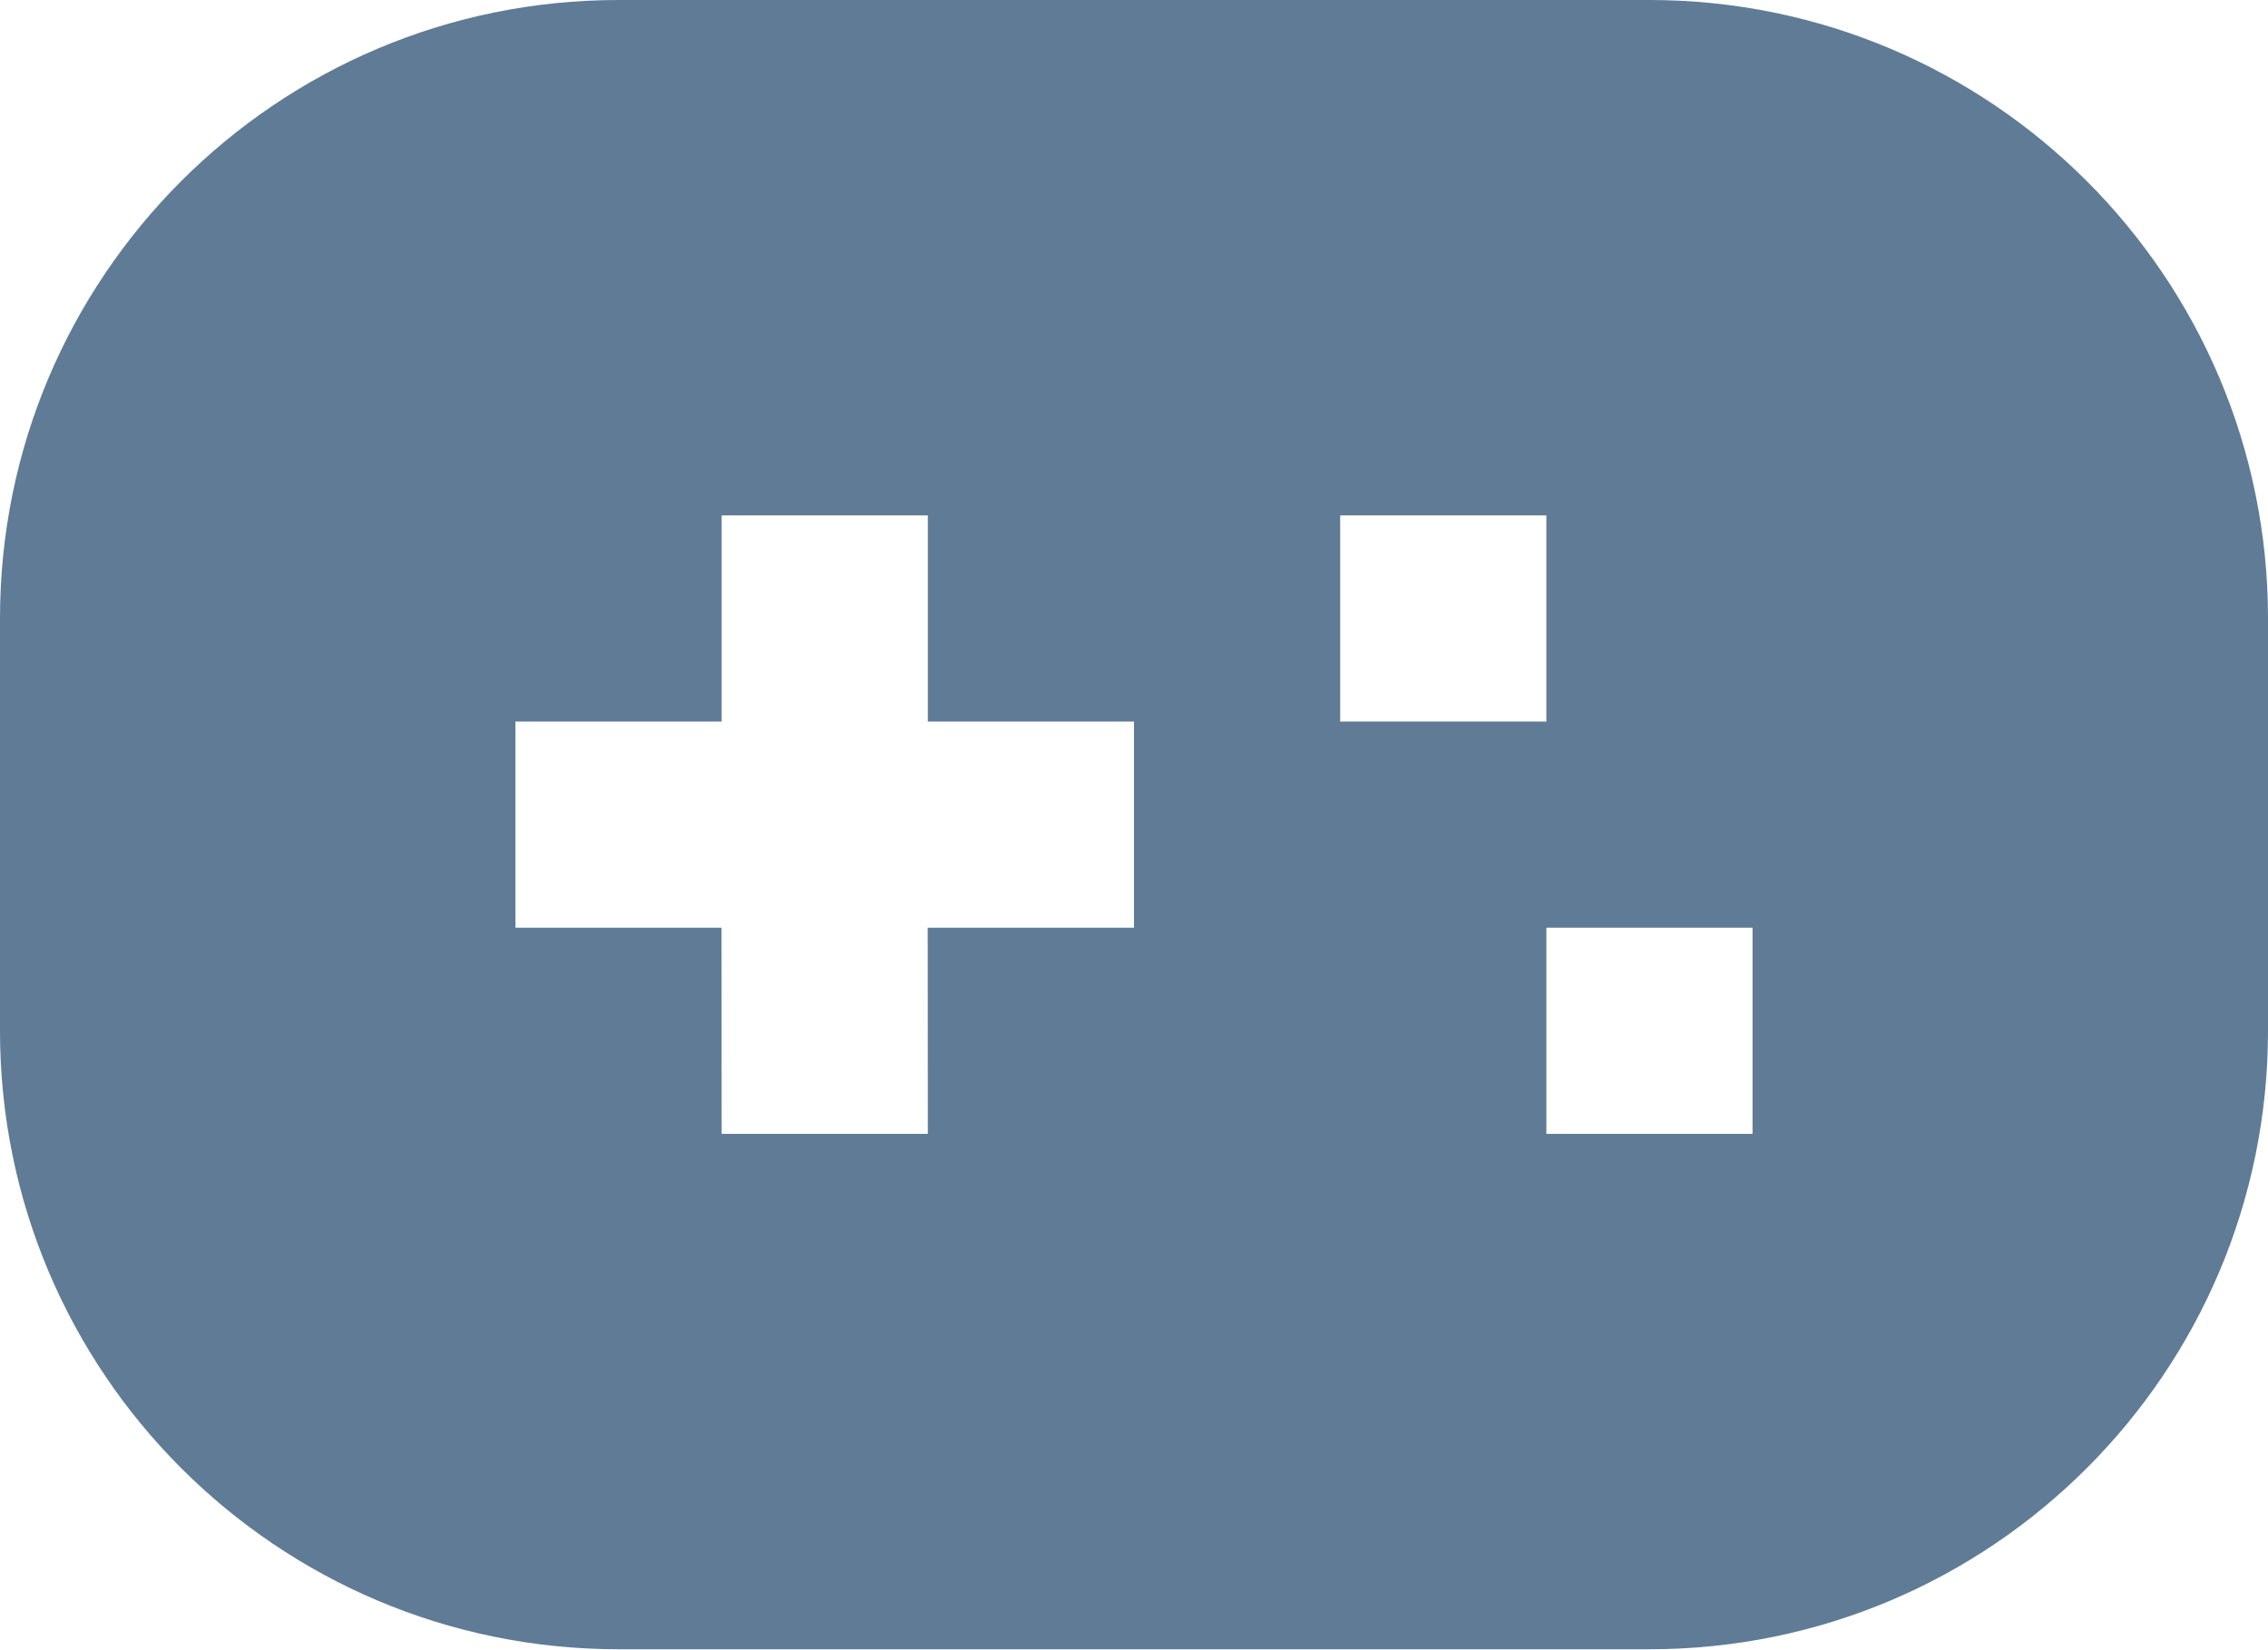
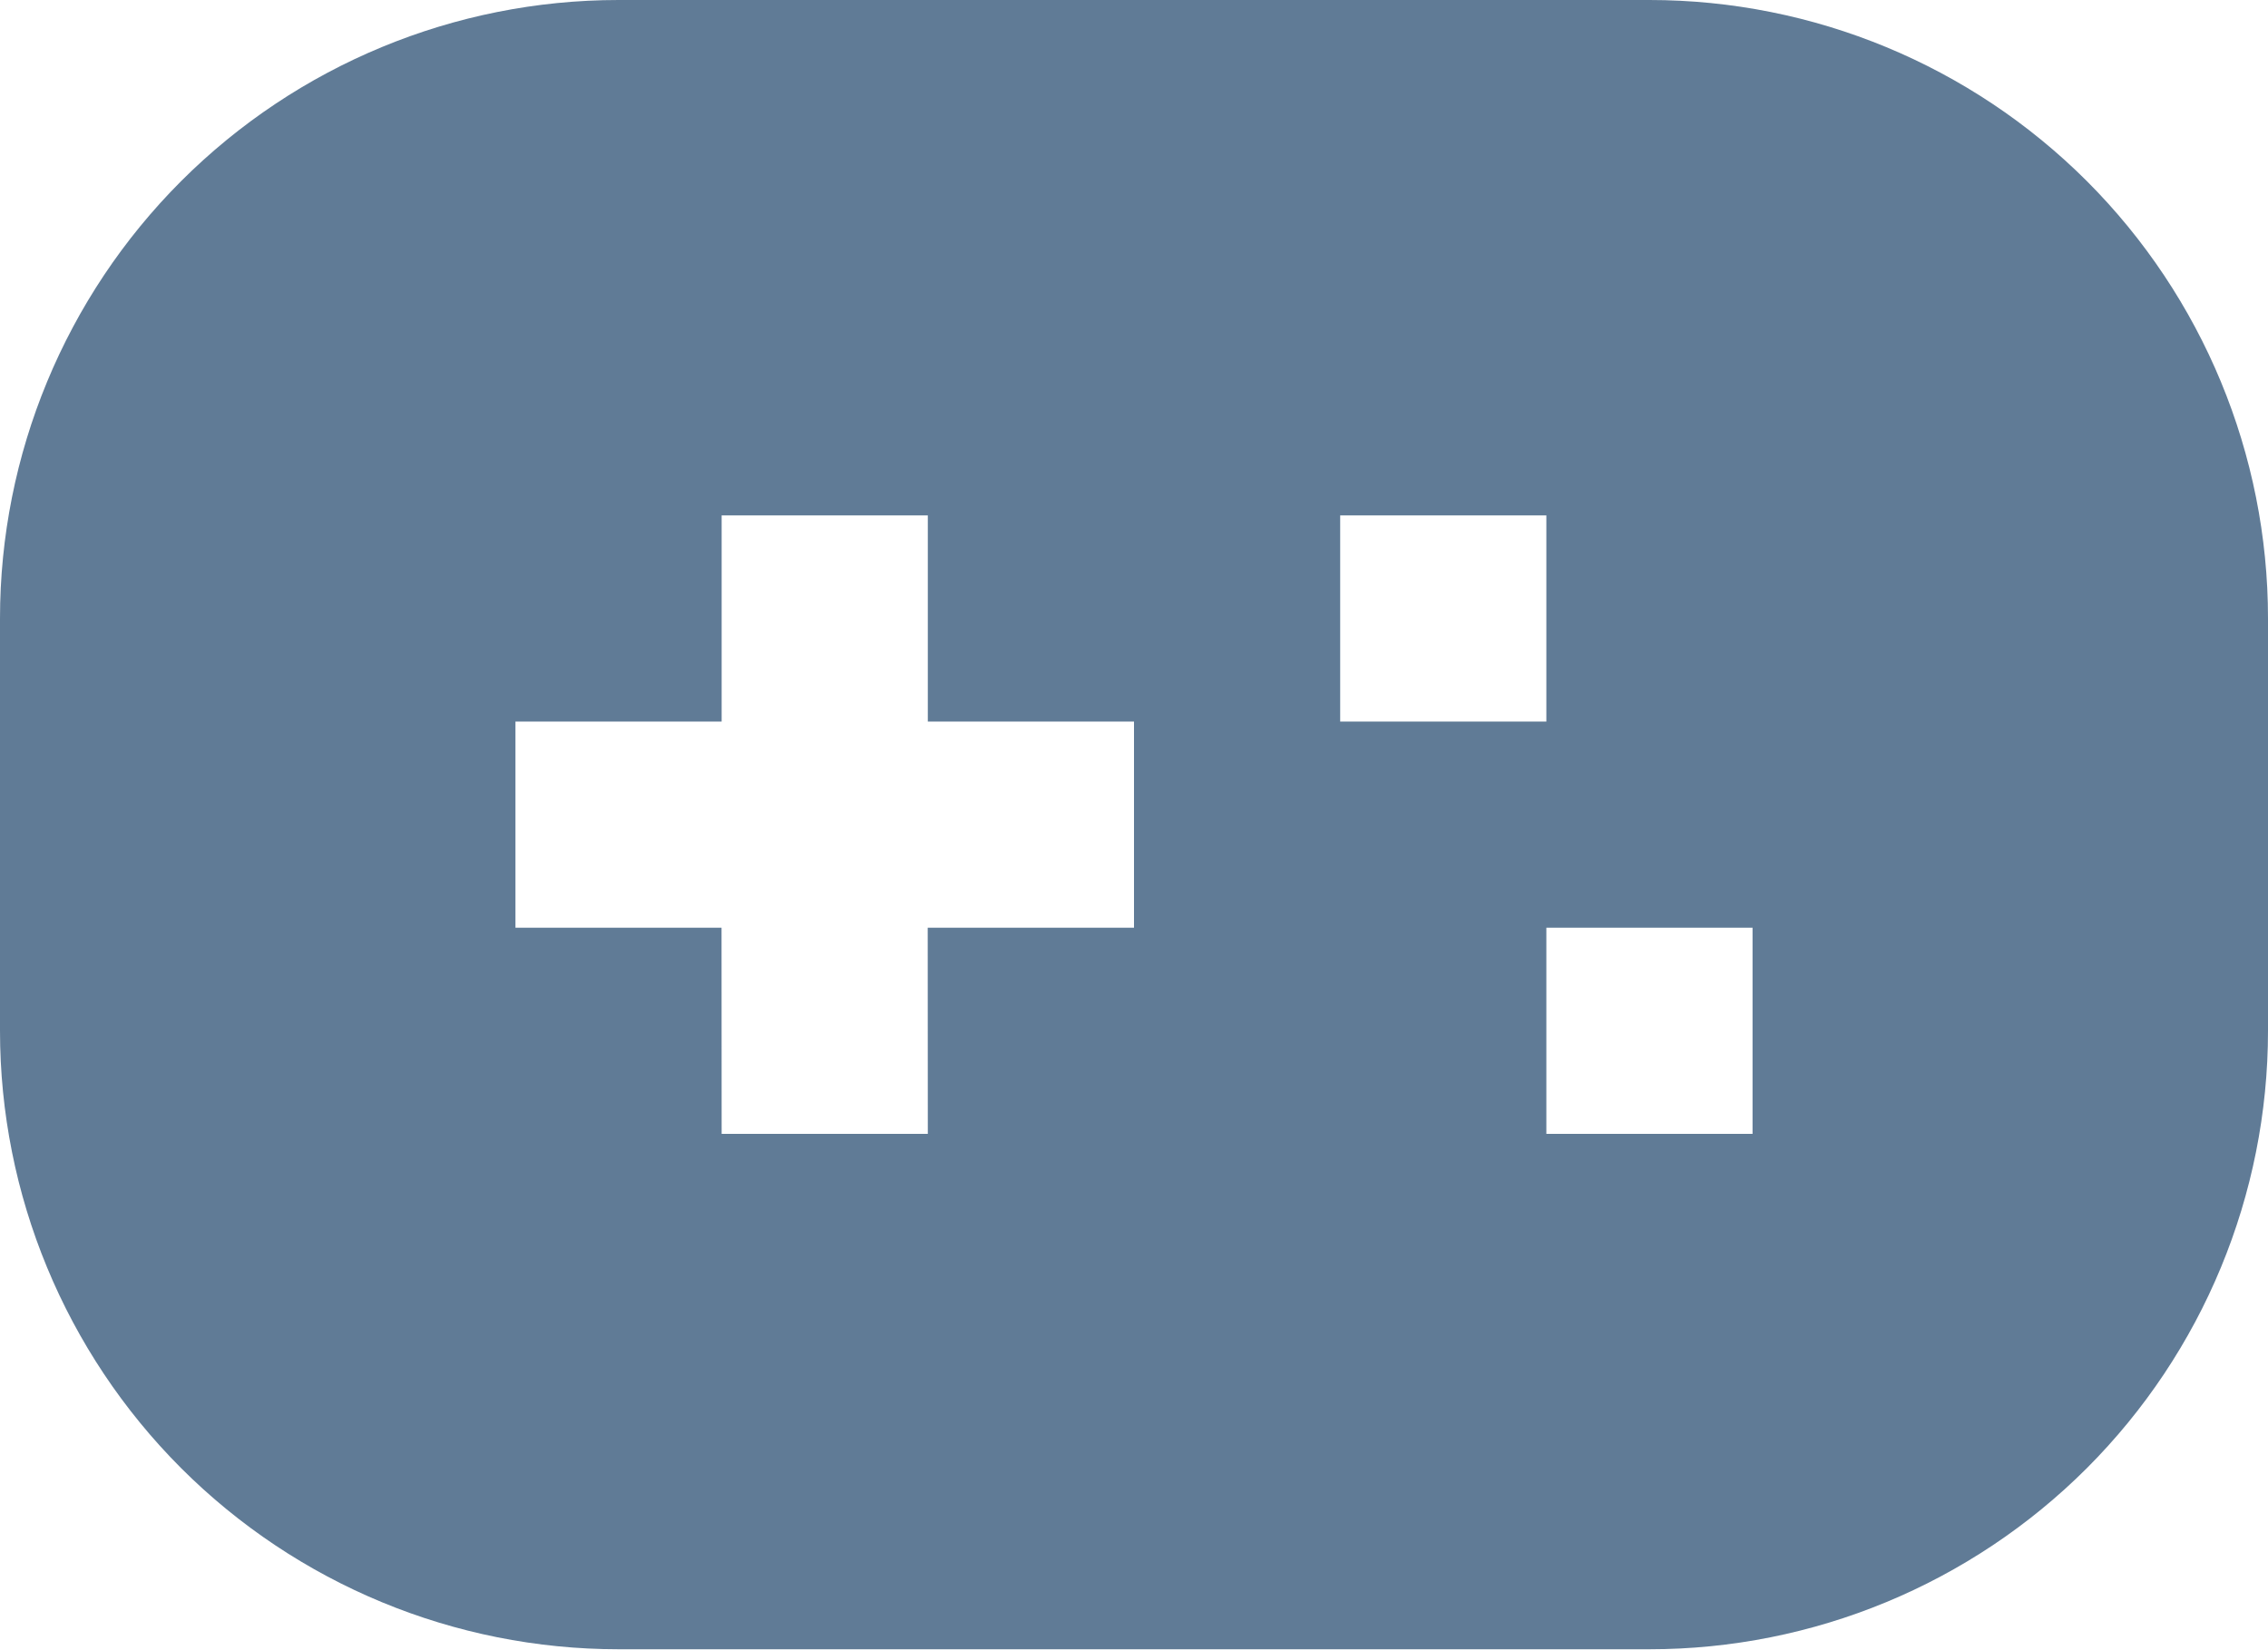
- <svg xmlns="http://www.w3.org/2000/svg" width="22" height="16" fill="none">
-   <path d="M16 0a6 6 0 016 6v4a6 6 0 01-6 6H6a6 6 0 01-6-6V6a6 6 0 016-6h10zM9 5H7v2H5v2h1.999L7 11h2l-.001-2H11V7H9V5zm8 4h-2v2h2V9zm-2-4h-2v2h2V5z" fill="#607B96" />
+ <svg xmlns="http://www.w3.org/2000/svg" width="22" height="16" viewBox="0 0 22 16" fill="none">
+   <path d="M16 0C17.591 0 19.117 0.632 20.243 1.757C21.368 2.883 22 4.409 22 6V10C22 11.591 21.368 13.117 20.243 14.243C19.117 15.368 17.591 16 16 16H6C4.409 16 2.883 15.368 1.757 14.243C0.632 13.117 0 11.591 0 10V6C0 4.409 0.632 2.883 1.757 1.757C2.883 0.632 4.409 0 6 0H16ZM9 5H7V7H5V9H6.999L7 11H9L8.999 9H11V7H9V5ZM17 9H15V11H17V9ZM15 5H13V7H15V5Z" fill="#607B96" />
</svg>
